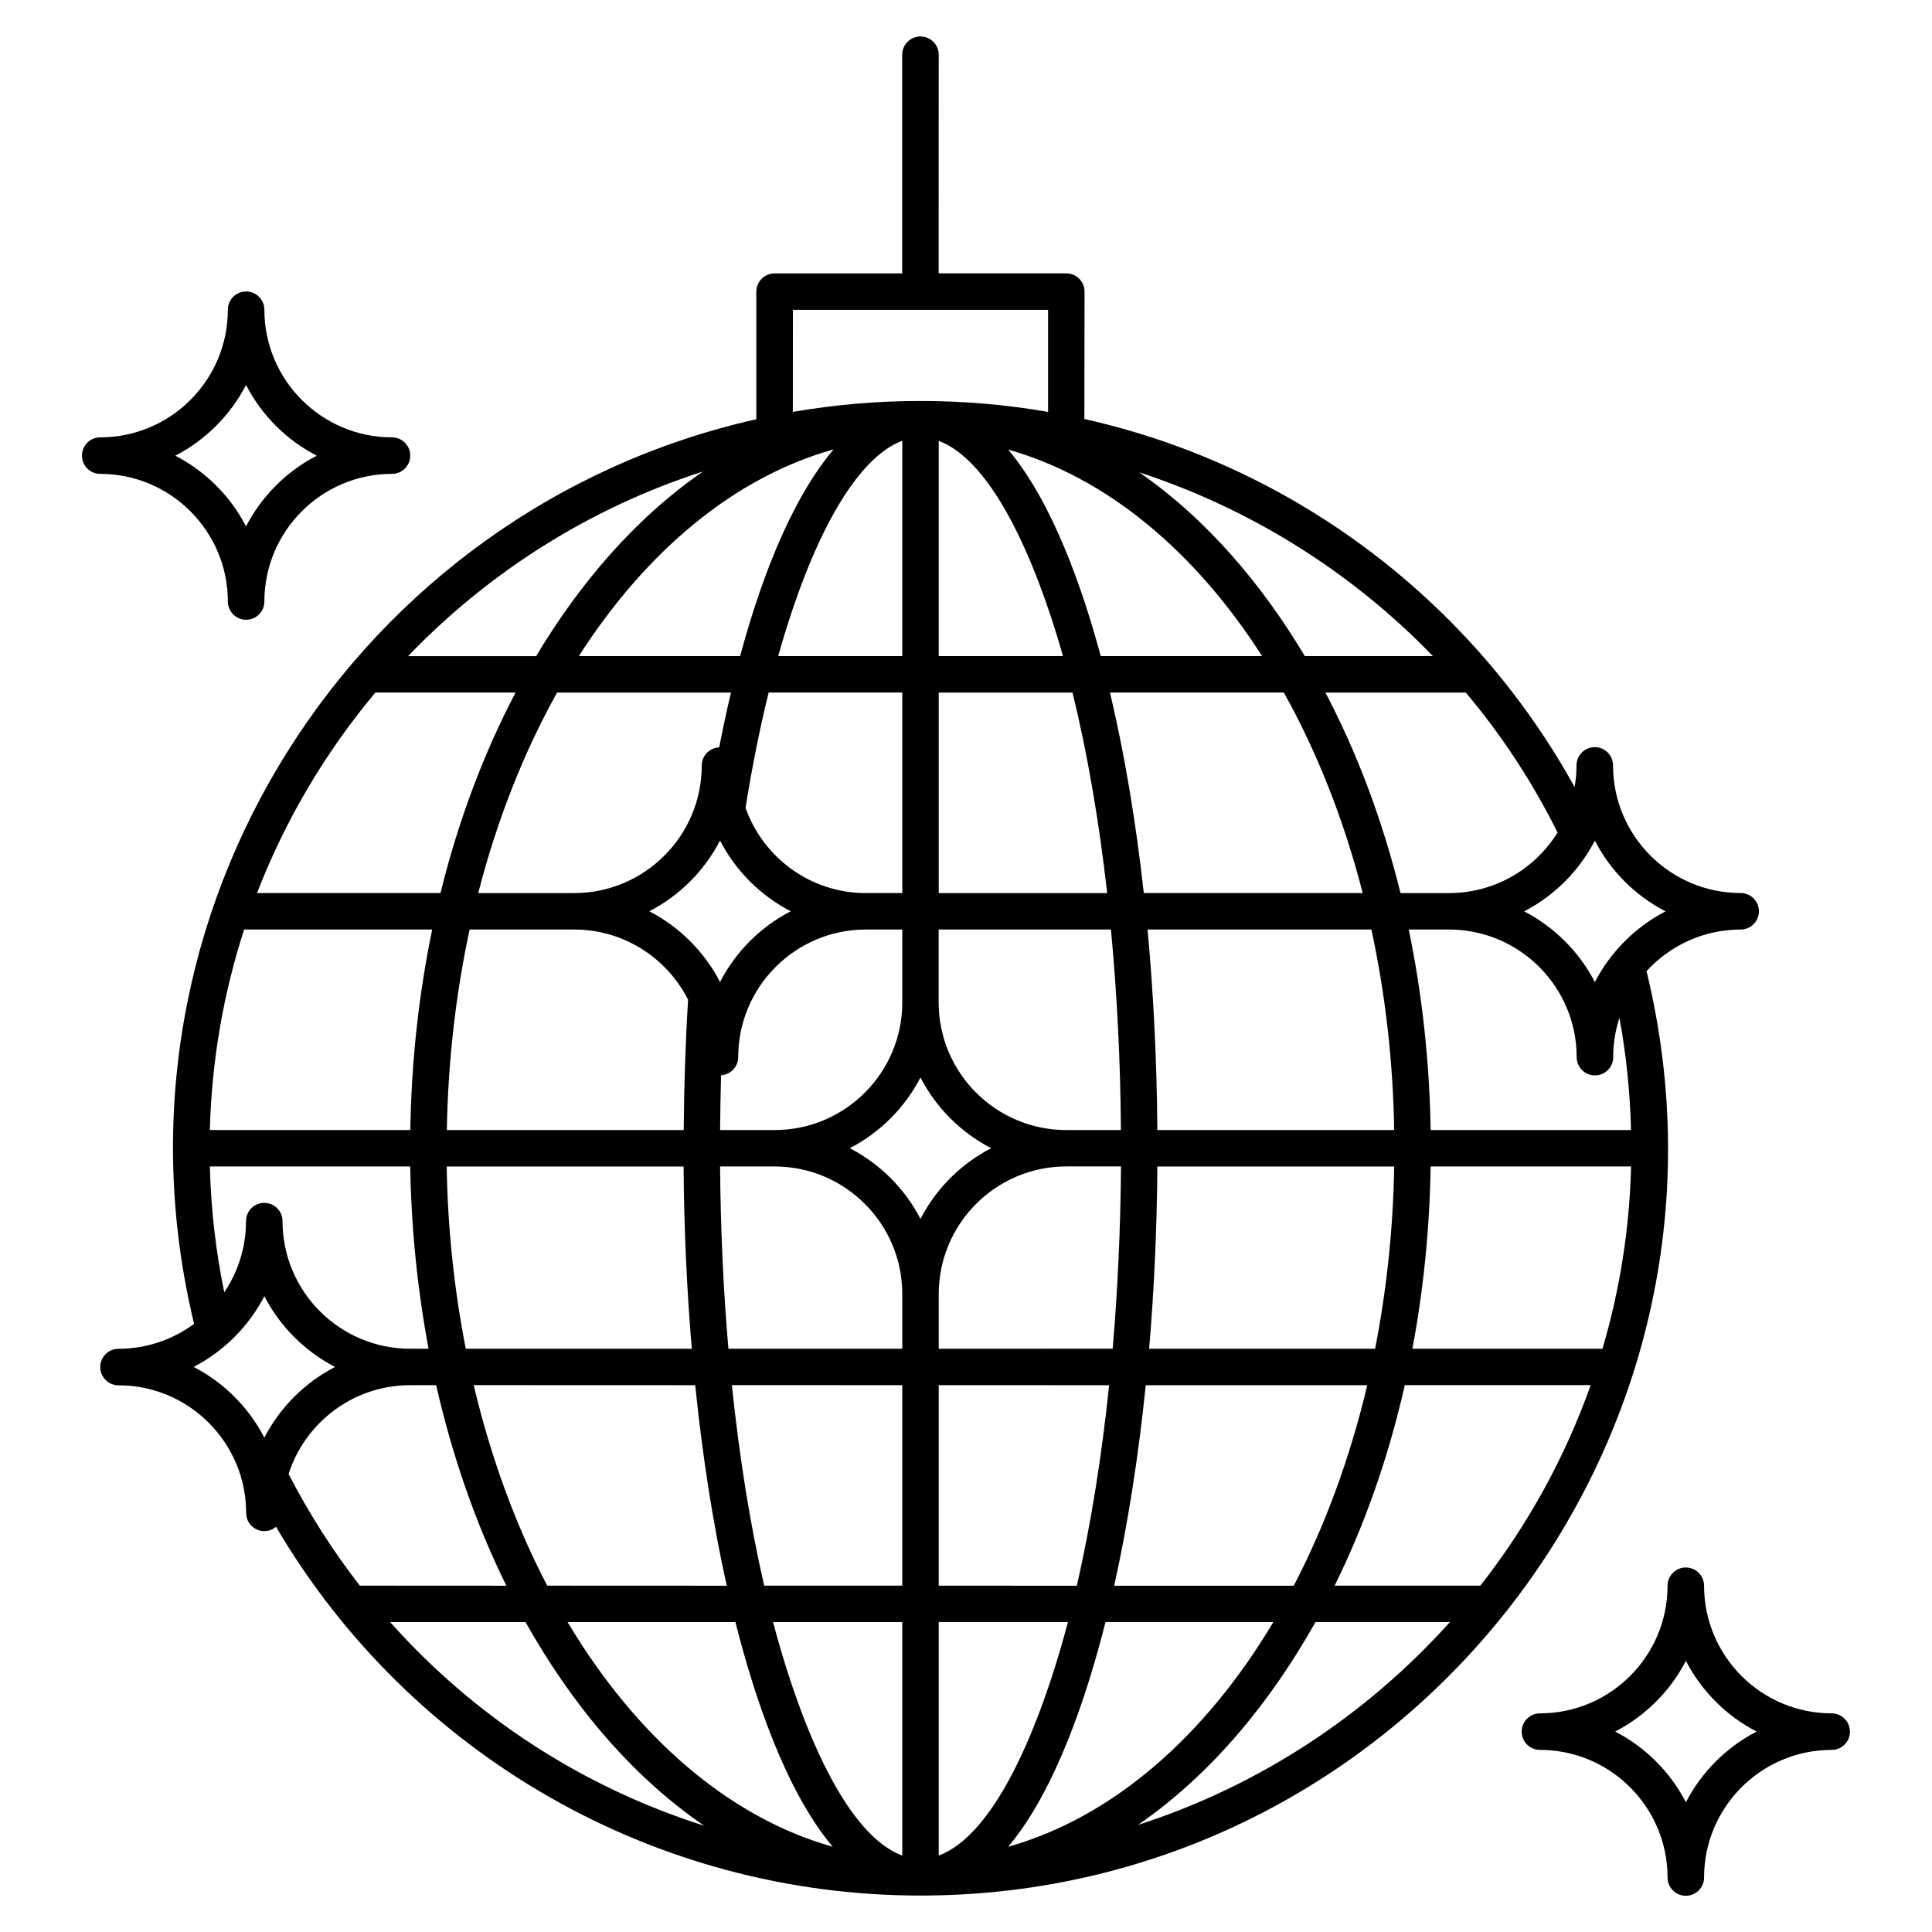
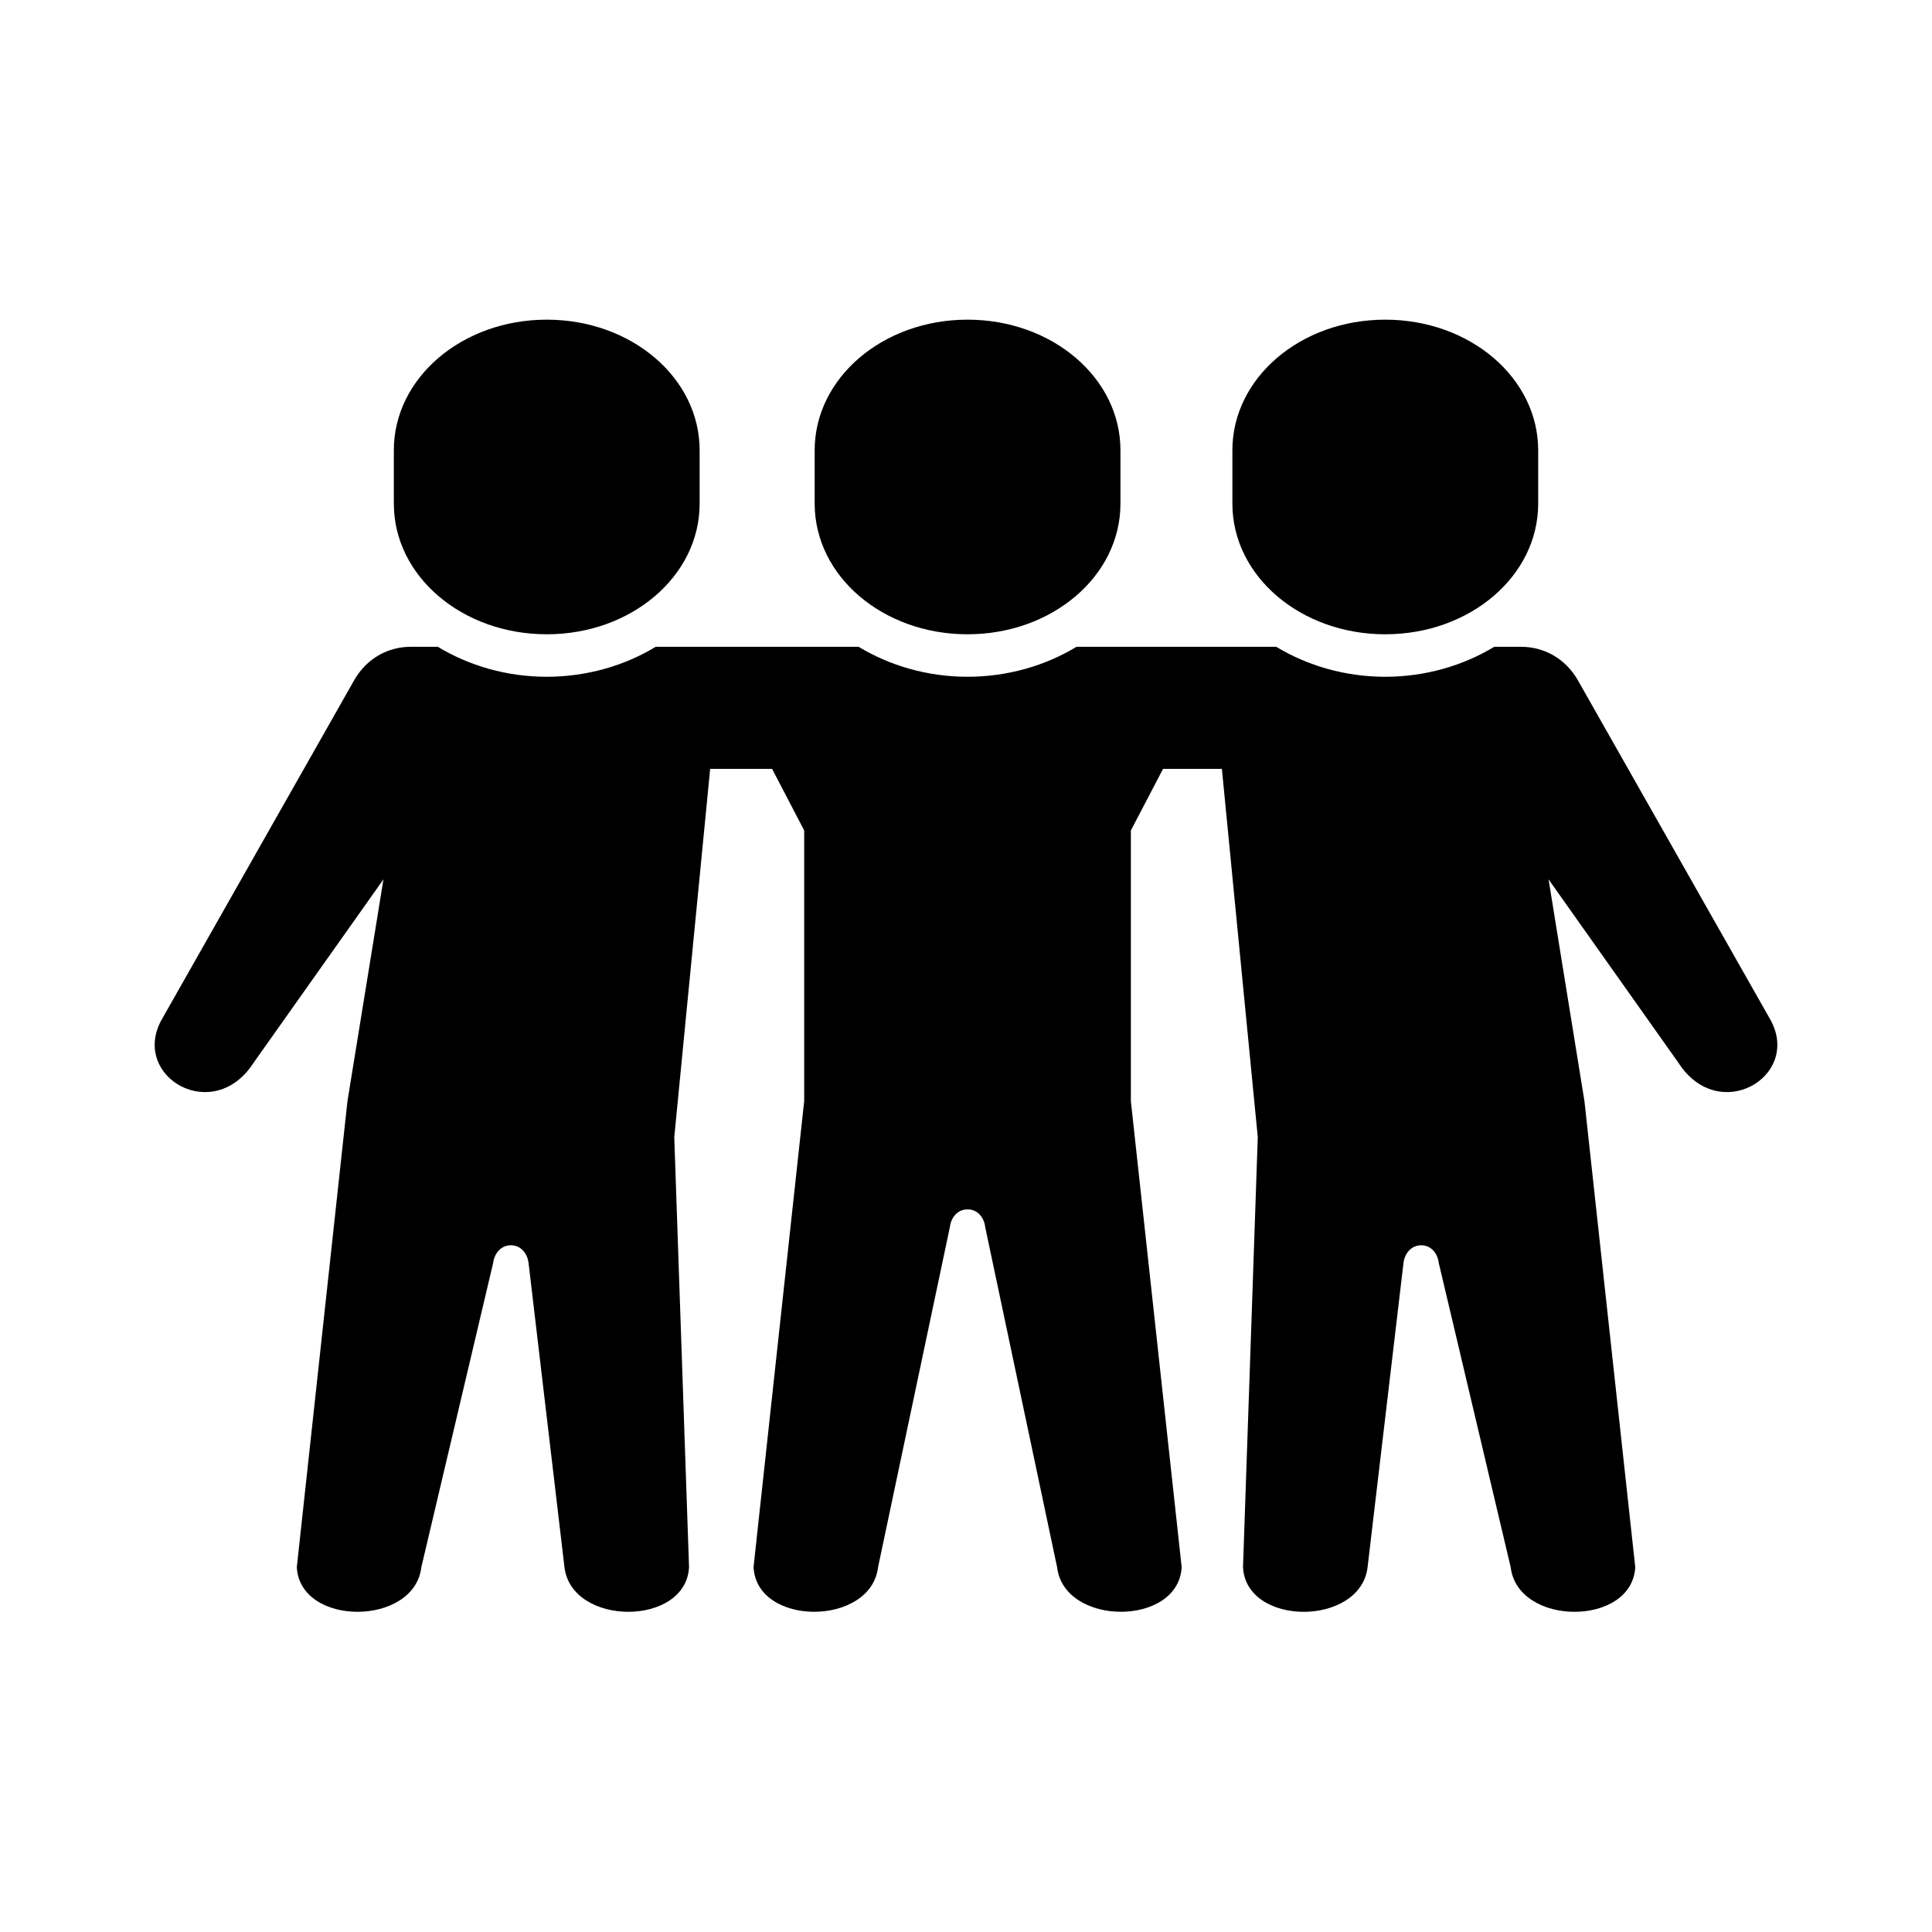
<svg xmlns="http://www.w3.org/2000/svg" width="1200pt" height="1200pt" version="1.1" viewBox="0 0 1200 1200">
-   <path d="m141.52 373.6c0 6.234 5.062 11.344 11.344 11.344 6.234 0 11.344-5.062 11.344-11.344 0-43.688 35.531-79.266 79.266-79.266 6.234 0 11.344-5.062 11.344-11.344 0-6.234-5.062-11.344-11.344-11.344-43.688 0-79.266-35.531-79.266-79.266 0-6.234-5.062-11.344-11.344-11.344-6.234 0-11.344 5.062-11.344 11.344 0 43.688-35.531 79.266-79.266 79.266-6.234 0-11.344 5.062-11.344 11.344 0 6.234 5.062 11.344 11.344 11.344 43.688 0 79.266 35.578 79.266 79.266zm11.297-134.48c9.703 18.797 25.125 34.219 43.922 43.922-18.797 9.703-34.219 25.125-43.922 43.922-9.703-18.797-25.125-34.219-43.922-43.922 18.797-9.75 34.219-25.125 43.922-43.922z" />
-   <path d="m1137.7 1064.2c-43.688 0-79.266-35.531-79.266-79.266 0-6.234-5.062-11.344-11.344-11.344-6.234 0-11.344 5.062-11.344 11.344 0 43.688-35.531 79.266-79.266 79.266-6.234 0-11.344 5.062-11.344 11.344 0 6.234 5.062 11.344 11.344 11.344 43.688 0 79.266 35.531 79.266 79.266 0 6.234 5.062 11.344 11.344 11.344 6.234 0 11.344-5.062 11.344-11.344 0-43.688 35.531-79.266 79.266-79.266 6.234 0 11.344-5.062 11.344-11.344-0.047-6.281-5.109-11.344-11.344-11.344zm-90.562 55.219c-9.703-18.797-25.125-34.219-43.922-43.922 18.797-9.703 34.219-25.125 43.922-43.922 9.703 18.797 25.125 34.219 43.922 43.922-18.797 9.75-34.219 25.125-43.922 43.922z" />
-   <path d="m1022.7 603.19c14.484-15.844 35.344-25.828 58.453-25.828 6.234 0 11.344-5.062 11.344-11.344 0-6.234-5.062-11.344-11.344-11.344-43.688 0-79.266-35.531-79.266-79.266 0-6.234-5.062-11.344-11.344-11.344-6.234 0-11.344 5.062-11.344 11.344 0 4.594-0.422 9.047-1.172 13.453-63.281-114.52-173.21-199.18-304.5-228.61l0.094-79.125c0-6.234-5.062-11.344-11.344-11.344h-79.266l0.047-135.79c0-6.234-5.062-11.344-11.344-11.344-6.234 0-11.344 5.062-11.344 11.344v135.84h-79.266c-6.234 0-11.344 5.062-11.344 11.344v79.219c-248.58 55.875-410.81 306.14-349.22 561.89-13.172 9.703-29.391 15.469-46.922 15.469-6.234 0-11.344 5.062-11.344 11.344 0 6.234 5.062 11.344 11.344 11.344 43.688 0 79.266 35.531 79.266 79.266 0 9.562 11.156 14.859 18.562 8.625 83.438 141.84 235.31 229.03 400.26 229.03 298.78 0 522.37-280.69 450.98-574.18zm-32.109-81.047c9.703 18.797 25.125 34.219 43.922 43.922-18.984 9.844-34.359 25.406-43.922 43.922-9.703-18.797-25.125-34.219-43.922-43.922 19.031-9.844 34.312-25.406 43.922-43.922zm22.453 179.76h-124.45c-0.703-42.75-5.297-84.562-13.594-124.55h25.031c43.688 0 79.266 35.531 79.266 79.266 0 6.234 5.062 11.344 11.344 11.344 6.234 0 11.344-5.062 11.344-11.344 0-8.531 1.359-16.734 3.891-24.422 4.172 22.875 6.609 46.219 7.172 69.703zm-102.61-271.74c22.172 26.344 41.344 55.453 57 86.953-14.016 22.547-39 37.594-67.406 37.594h-30.141c-11.016-44.578-26.672-86.531-46.641-124.55zm-327.37 407.58v-33.984c0-43.688 35.531-79.266 79.266-79.266h33.938c-0.281 38.812-2.062 76.781-5.156 113.2zm105.84 22.641c-4.641 44.625-11.391 86.578-20.062 124.55l-85.781-0.047v-124.55zm-22.734-430.22c9.234 37.688 16.453 79.688 21.516 124.55h-104.62v-124.55zm-83.109-22.641v-133.69c38.906 14.672 65.953 93.75 77.156 133.69zm106.97 169.82c3.75 39.844 5.906 81.656 6.188 124.55h-33.938c-43.688 0-79.266-35.531-79.266-79.266v-45.281zm-0.609-147.19h108c20.578 36.891 37.266 78.891 48.984 124.55h-135.98c-4.922-44.672-12-86.625-21-124.55zm22.219 430.22h137.58c-10.734 45.375-26.25 87.328-45.656 124.55h-111.52c8.484-38.156 15.047-80.109 19.594-124.55zm2.109-22.641c3.094-36.469 4.828-74.438 5.109-113.2h147.1c-0.656 39.188-4.781 77.156-11.859 113.2zm5.109-135.84c-0.328-42.797-2.391-84.609-6.094-124.55h139.03c8.531 39.375 13.453 81.188 14.156 124.55zm171.14-294.37h-79.547c-26.25-43.922-60.328-84.656-102.84-114.14 69.094 22.547 131.9 61.875 182.39 114.14zm-106.08 0h-100.22c-11.25-41.672-29.719-95.156-57.469-128.26 61.359 17.344 116.06 63.281 157.69 128.26zm-291.42-215.06h158.48v63.375c-26.016-4.5-52.5-6.797-79.266-6.797-27 0-53.484 2.344-79.266 6.797zm-135.84 384.89c30.891 0 57.656 17.766 70.734 43.594-1.641 26.484-2.531 53.625-2.719 80.953h-147.14c0.75-43.359 5.672-85.125 14.156-124.55zm-59.625-22.641c11.719-45.656 28.406-87.656 48.984-124.55h108c-2.578 10.922-5.016 22.266-7.312 34.031-6 0.281-10.828 5.203-10.828 11.25 0 43.688-35.531 79.266-79.266 79.266zm127.55 169.82c0.281 38.766 2.016 76.734 5.109 113.2h-140.39c-7.078-36.047-11.203-74.016-11.859-113.2zm7.219 135.84c4.547 44.438 11.109 86.391 19.594 124.55l-111.52-0.047c-19.406-37.219-34.922-79.172-45.656-124.55zm-28.5-294.37c18.797-9.703 34.219-25.125 43.922-43.922 9.703 18.797 25.125 34.219 43.922 43.922-18.797 9.703-34.219 25.125-43.922 43.922-9.75-18.797-25.125-34.172-43.922-43.922zm44.578 101.86c5.906-0.375 10.641-5.25 10.641-11.25 0-43.688 35.531-79.266 79.266-79.266h22.641v45.281c0 43.688-35.531 79.266-79.266 79.266h-33.891c0.094-11.391 0.281-22.781 0.609-34.031zm89.906-113.16c-34.453 0-63.844-22.125-74.719-52.922 4.078-25.547 8.906-49.5 14.344-71.625h83.016v124.55zm-54.422-147.19c20.812-74.156 48.656-123.24 77.062-133.74v133.74zm34.406-128.39c-22.594 26.672-42.422 70.406-58.078 128.39h-100.17c41.766-65.156 96.656-111.19 158.26-128.39zm-81.094 13.734c-42.75 29.438-77.109 70.312-103.69 114.7h-79.547c50.109-52.172 112.83-92.062 183.24-114.7zm-203.53 137.29h87.094c-19.969 38.016-35.672 79.969-46.641 124.55h-113.95c17.625-45.656 42.609-87.656 73.5-124.55zm-81.516 147.19h116.81c-8.297 39.938-12.891 81.75-13.594 124.55h-124.5c1.125-43.359 8.531-85.172 21.281-124.55zm114.56 260.39h-11.438c-43.688 0-79.266-35.531-79.266-79.266 0-6.234-5.062-11.344-11.344-11.344-6.234 0-11.344 5.062-11.344 11.344 0 16.359-4.969 31.547-13.5 44.203-5.297-25.641-8.297-51.797-8.953-78.141h124.45c0.656 38.719 4.547 76.688 11.391 113.2zm-102 55.219c-9.703-18.797-25.125-34.219-43.922-43.922 19.078-9.891 34.406-25.5 43.922-43.922 9.703 18.797 25.125 34.219 43.922 43.922-18.797 9.75-34.219 25.125-43.922 43.922zm15.047 22.594c10.219-31.969 40.219-55.172 75.516-55.172h16.172c10.078 44.391 24.703 86.297 43.594 124.55l-91.031-0.047c-16.641-21.422-31.453-44.578-44.25-69.328zm63.094 91.969h84.094c27.422 48.938 64.266 94.547 110.91 126.47-75.094-23.812-142.4-67.359-195-126.47zm110.2 0h104.25c11.391 45.047 30.703 104.16 60.422 139.55-64.828-18.281-122.26-68.578-164.68-139.55zm207.89 145.03c-41.156-15.516-69.047-102.33-80.25-145.03h80.25zm0-167.68h-85.781c-8.719-37.922-15.422-79.875-20.062-124.55l105.84 0.047zm0-147.14h-108c-3.141-36.422-4.875-74.391-5.156-113.2h33.891c43.688 0 79.266 35.531 79.266 79.266zm-32.625-124.55c18.797-9.703 34.219-25.125 43.922-43.922 9.703 18.797 25.125 34.219 43.922 43.922-18.797 9.703-34.219 25.125-43.922 43.922-9.703-18.797-25.125-34.219-43.922-43.922zm55.266 439.36v-145.03h80.25c-11.203 42.656-39.094 129.52-80.25 145.03zm103.59-145.03h104.25c-42.375 70.969-99.797 121.26-164.68 139.55 29.719-35.391 49.031-94.5 60.422-139.55zm20.156 126c45.984-31.688 82.688-76.875 110.25-126h83.484c-51.75 57.703-118.36 101.72-193.74 126zm212.68-148.64h-90.516c18.891-38.203 33.516-80.156 43.594-124.55h115.45c-16.125 45.375-39.375 87.375-68.531 124.55zm75.844-147.14h-118.08c6.891-36.516 10.734-74.484 11.344-113.2h124.5c-0.984 39.188-7.125 77.156-17.766 113.2z" />
+   <path d="m255.17 401.73c-13.48 0-27.148 6.602-35.266 20.906l-120 211.59c-18.133 34.934 32.785 64.52 57.641 25.828l80.625-113.88-22.359 137.77-31.453 289.44c1.867 37.078 73.055 36.895 77.348 0l44.586-188.89c0.762-5.961 4.801-11.039 11.039-11.039 6.188 0 10.281 5.078 10.973 11.039l22.293 188.89c4.375 36.895 75.48 37.078 77.375 0l-9.172-267.08 22.293-228.75h38.465l19.934 38.254v168.12l-31.453 289.44c1.867 37.078 72.973 36.895 77.348 0l44.586-211.16c0.691-6.039 4.801-11.055 10.973-11.055 6.254 0 10.293 5.012 10.988 11.055l44.641 211.16c4.32 36.895 75.426 37.078 77.375 0l-31.551-289.42v-168.13l20-38.254h36.535l22.293 228.75-9.172 267.08c1.879 37.078 73 36.895 77.375 0l22.293-188.89c0.691-5.961 4.785-11.039 11.039-11.039 6.188 0 10.199 5.078 10.895 11.039l44.652 188.89c4.375 36.895 75.414 37.078 77.375 0l-31.551-289.44-22.293-137.77 80.625 113.88c24.867 38.68 75.773 9.105 57.652-25.828l-120-211.59c-8.121-14.309-21.879-20.906-35.359-20.906h-16.652c-19.52 11.801-42.988 18.613-67.719 18.613-24.707 0-48.199-6.812-67.691-18.613h-124.04c-19.52 11.801-42.922 18.613-67.719 18.613-24.707 0-48.121-6.812-67.625-18.613h-126.04c-19.453 11.801-42.988 18.613-67.719 18.613-24.707 0-48.121-6.812-67.625-18.613h-16.758z" fill-rule="evenodd" />
+   <path d="m339.62 198.55c52.574 0 94.934 36.172 94.934 81.105v33.188c0 44.945-42.359 81.121-94.934 81.121-52.641 0-95-36.172-95-81.121v-33.188c-0.012-44.918 42.363-81.105 95-81.105z" fill-rule="evenodd" />
+   <path d="m860.39 198.55c-52.574 0-94.934 36.172-94.934 81.105v33.188c0 44.945 42.359 81.121 94.934 81.121 52.641 0 95-36.172 95-81.121v-33.188c0-44.918-42.359-81.105-95-81.105z" fill-rule="evenodd" />
+   <path d="m600.93 198.55c52.641 0 95 36.172 95 81.105v33.188c0 44.945-42.359 81.121-95 81.121-52.574 0-94.922-36.172-94.922-81.121v-33.188c0.016-44.918 42.363-81.105 94.922-81.105z" fill-rule="evenodd" />
</svg>
